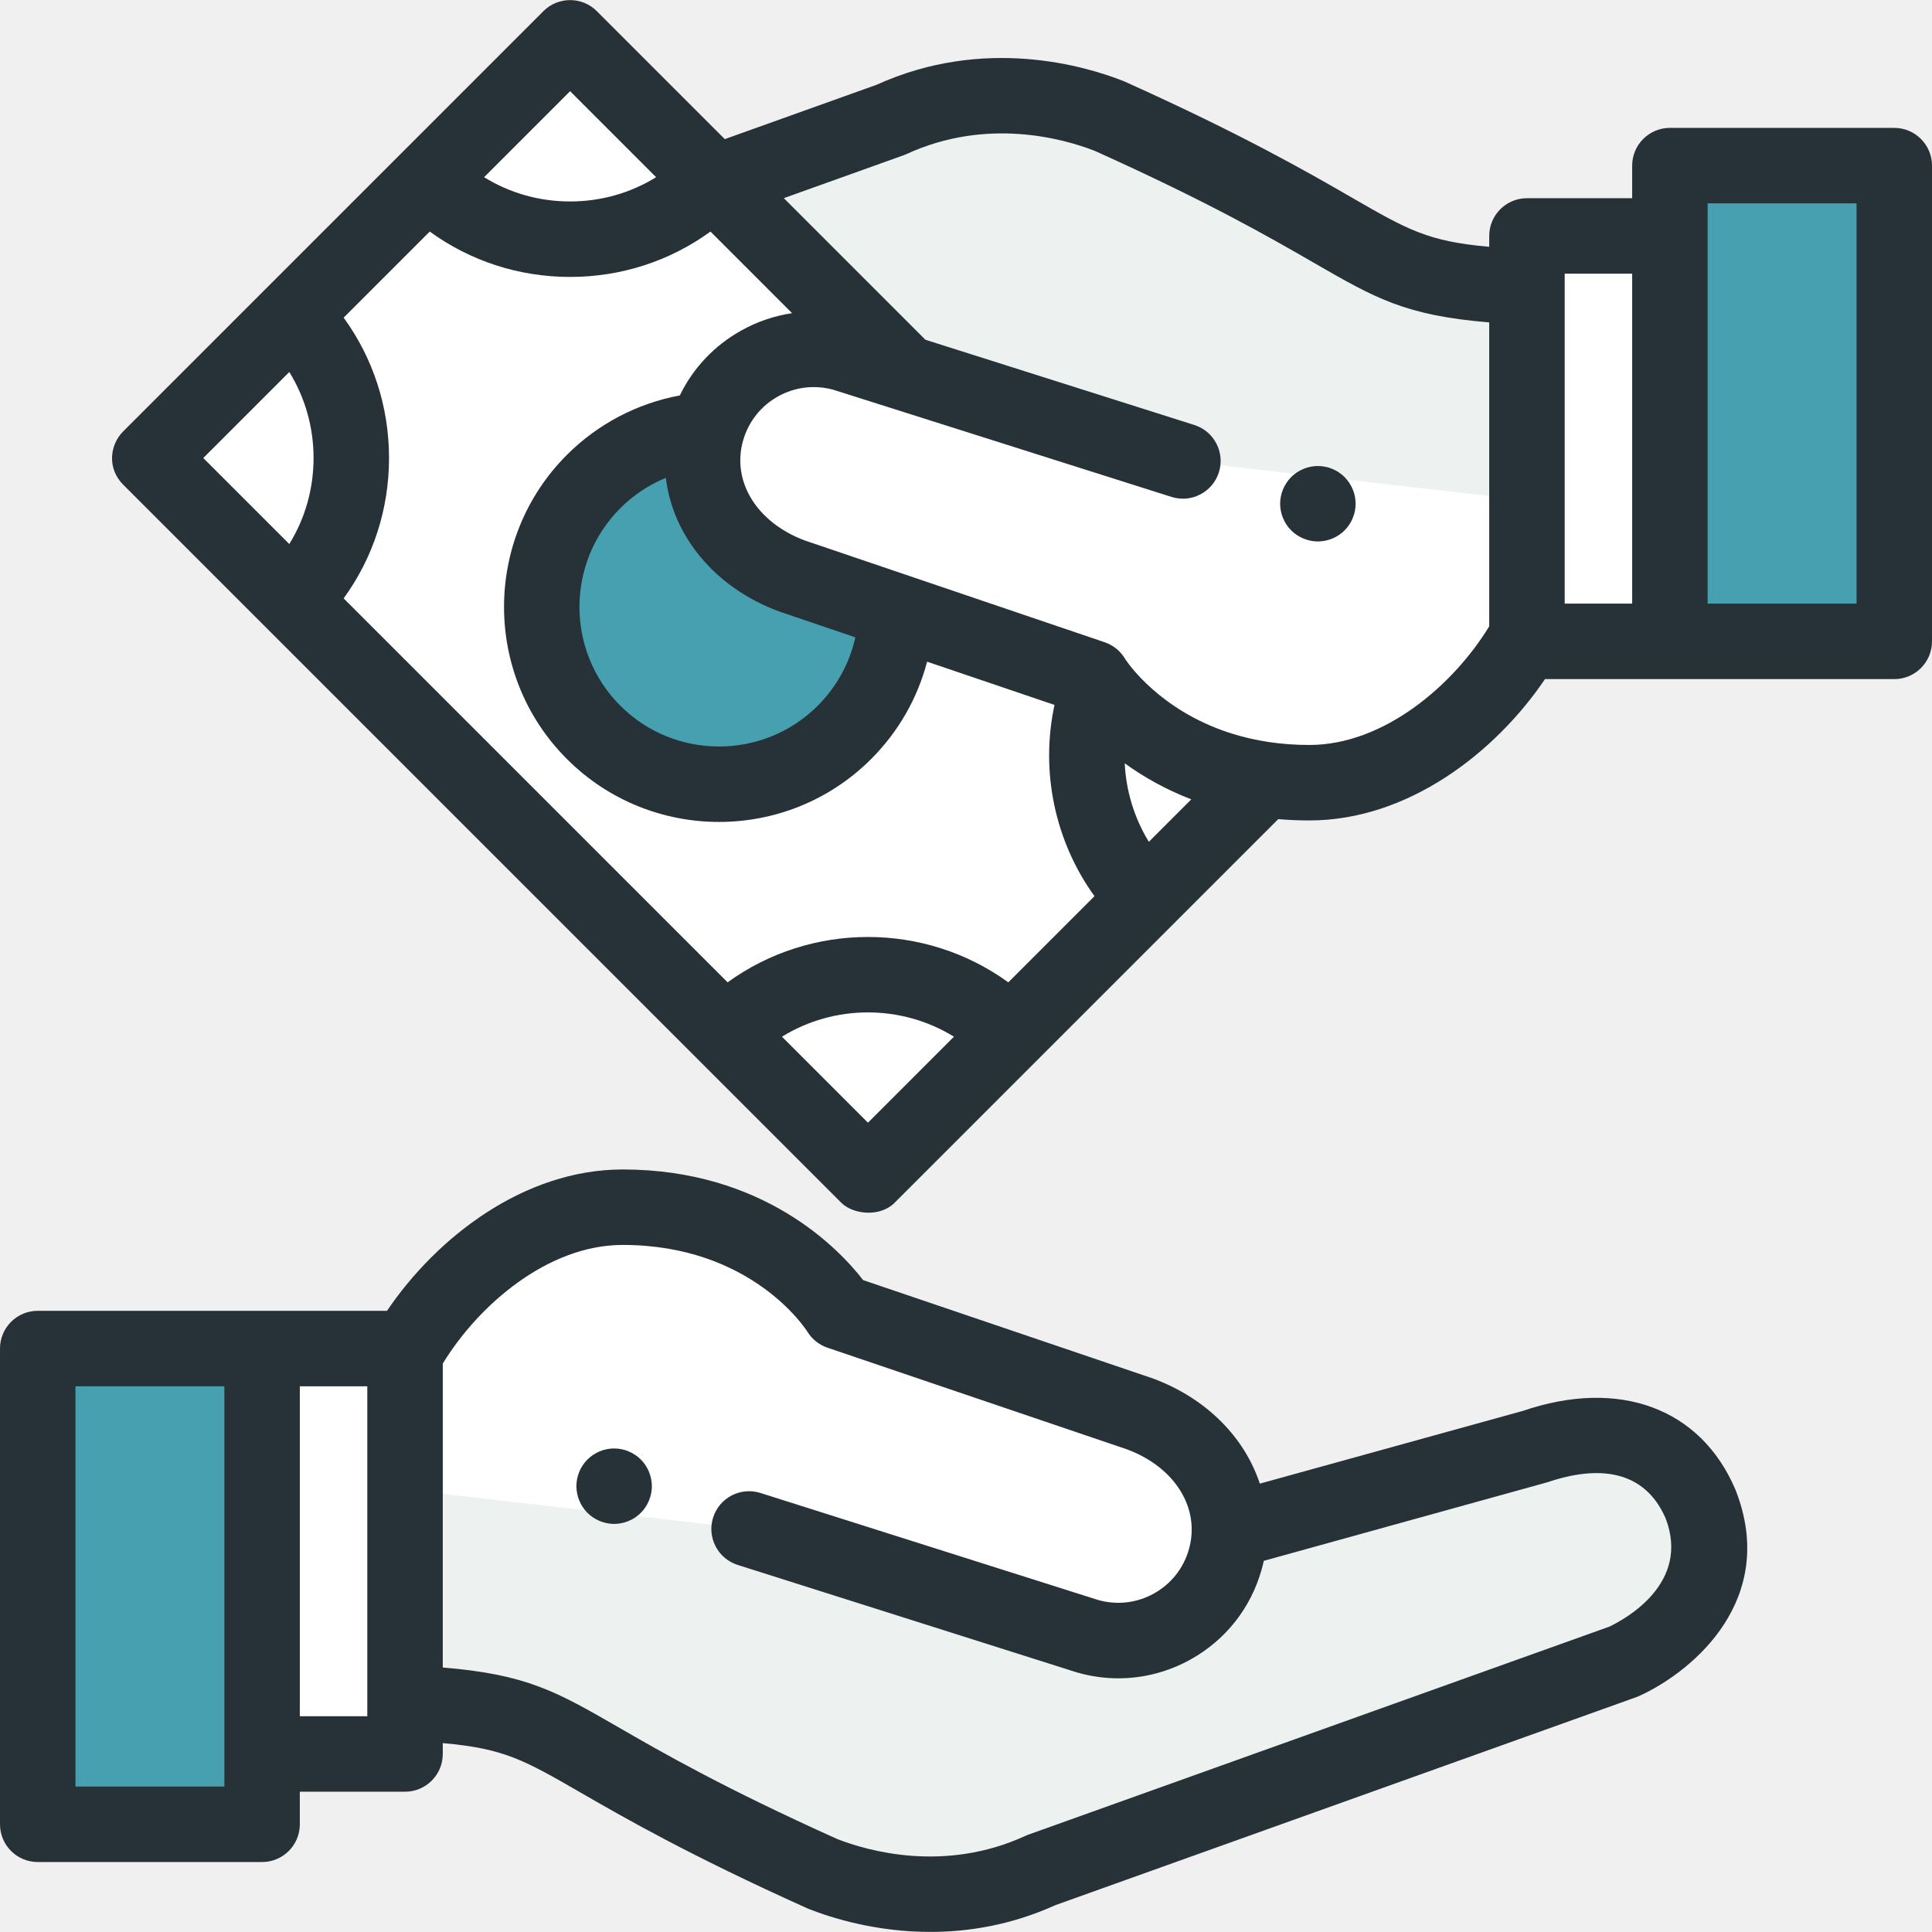
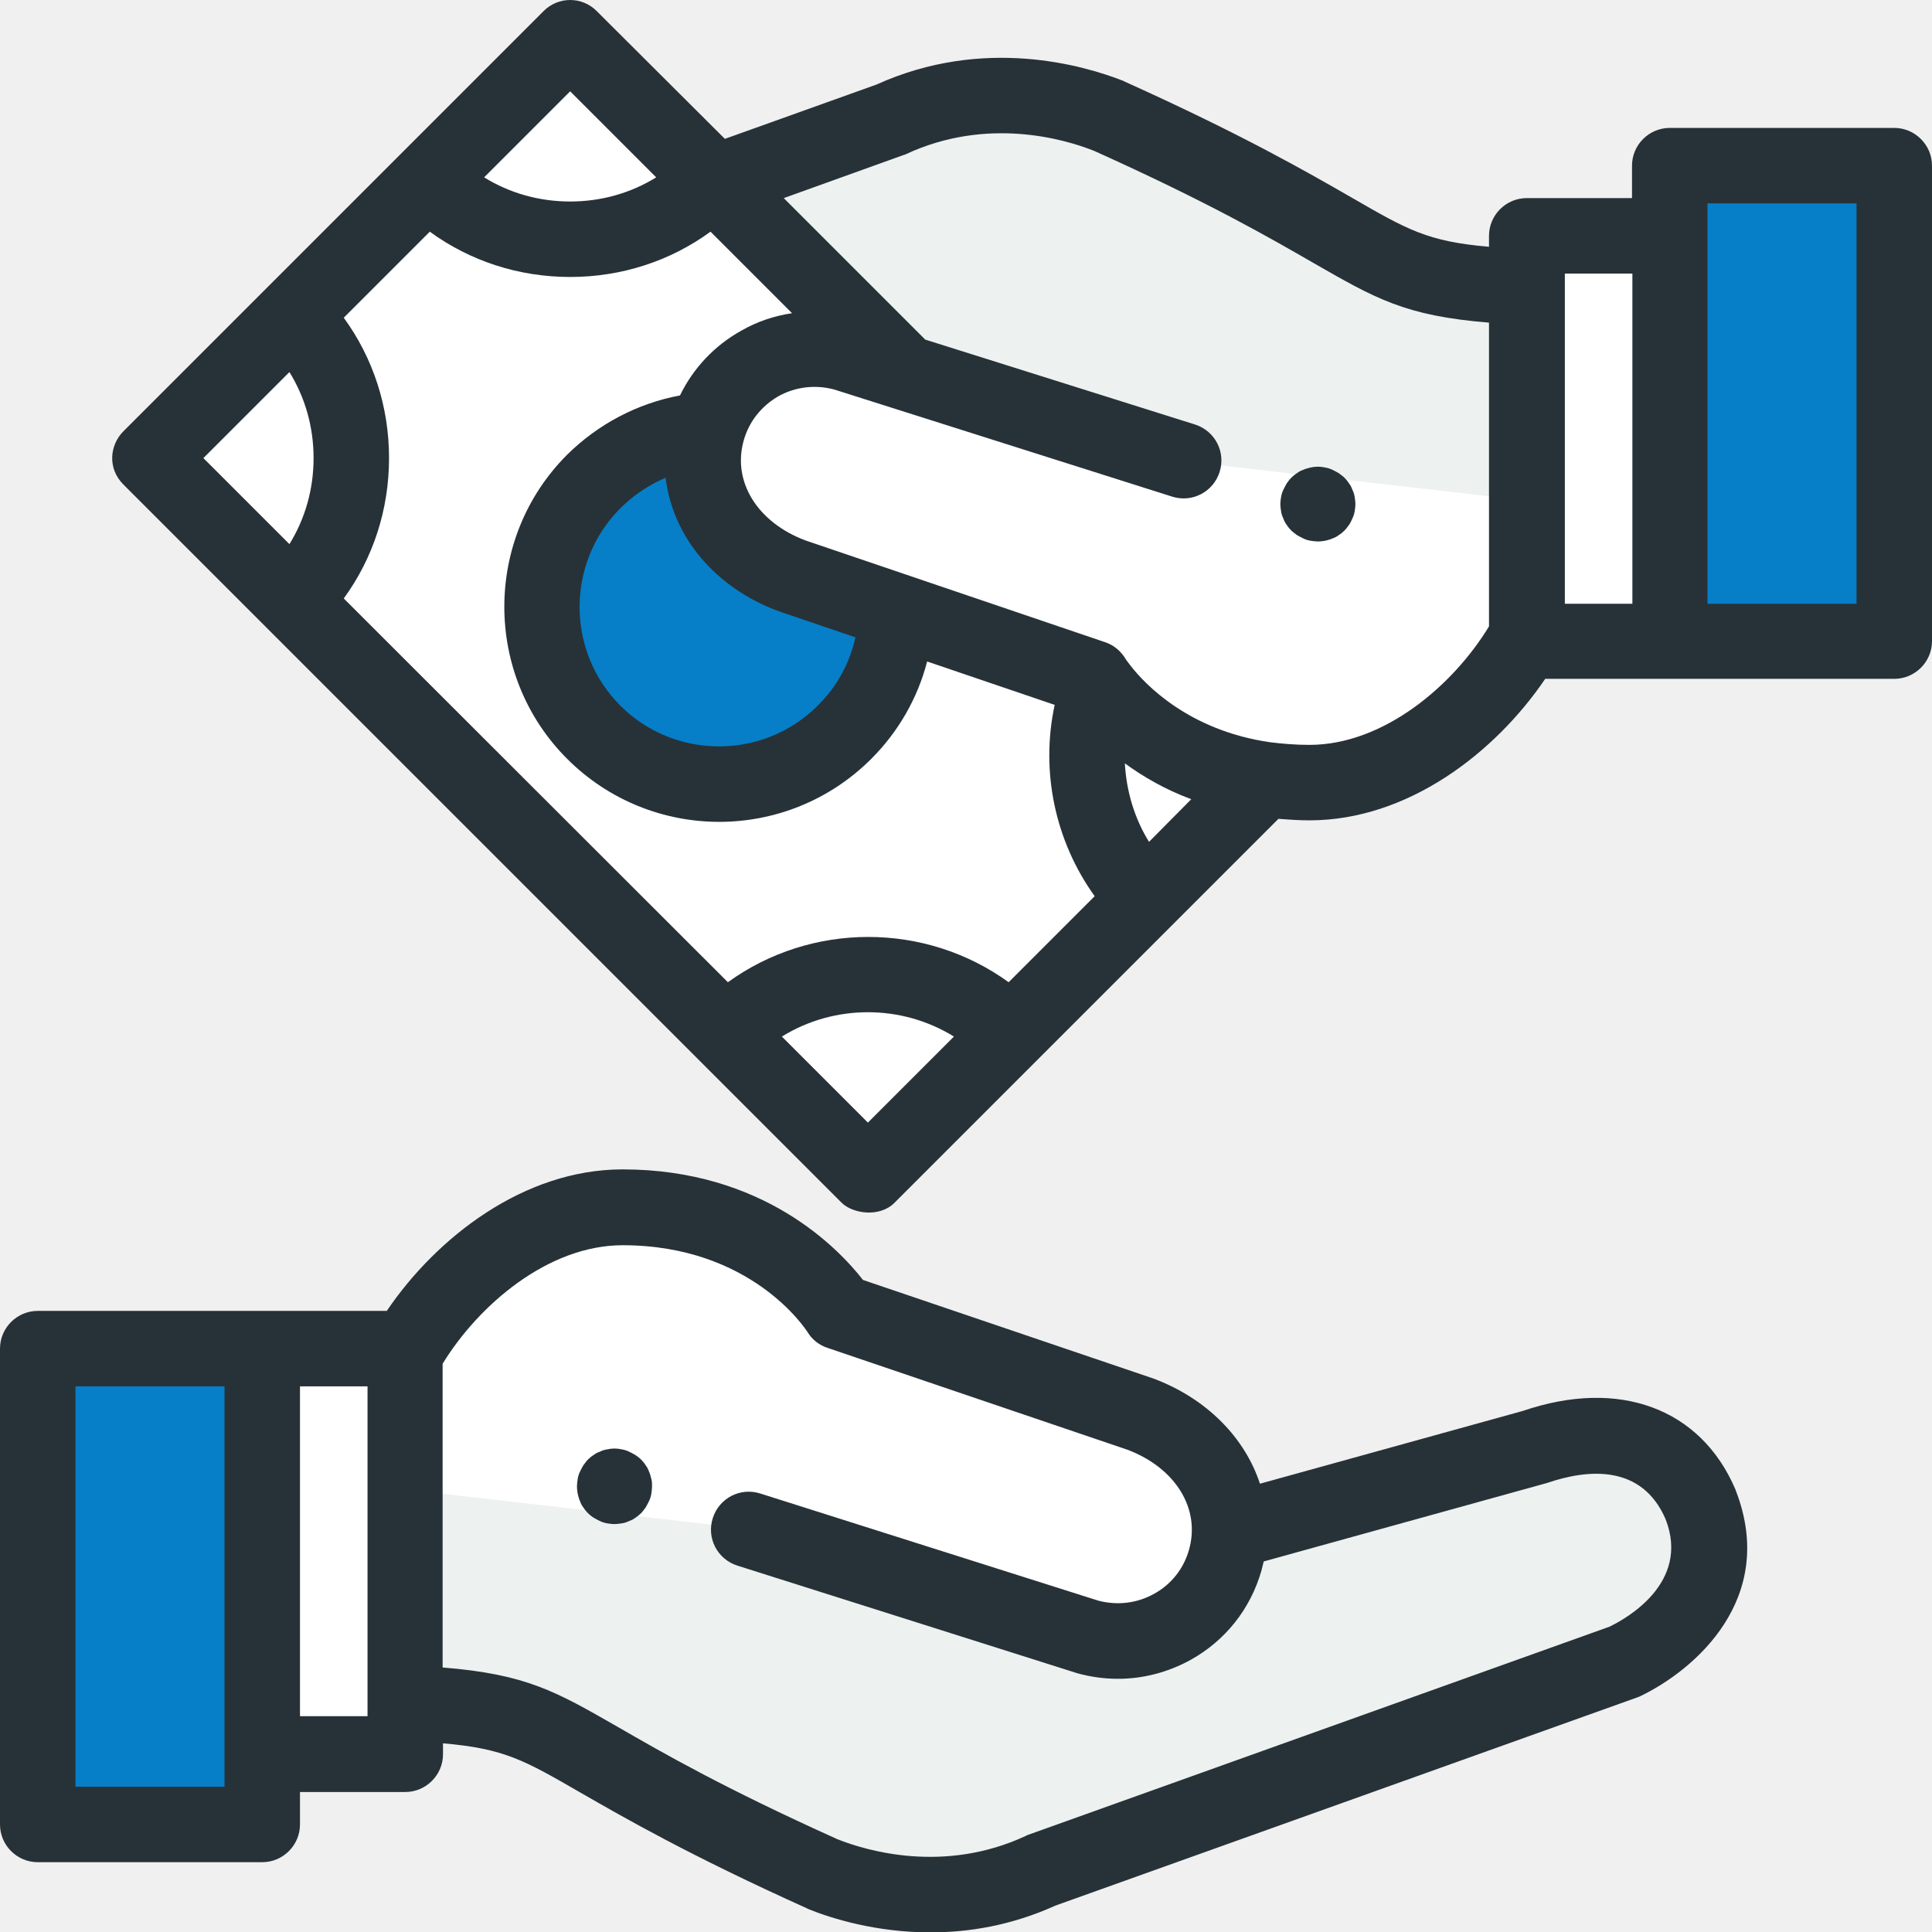
- <svg xmlns="http://www.w3.org/2000/svg" version="1.1" width="512" height="512" x="0" y="0" viewBox="0 0 512 512" style="enable-background:new 0 0 512 512" xml:space="preserve" class="">
+ <svg xmlns="http://www.w3.org/2000/svg" version="1.1" id="Layer_1" x="0px" y="0px" viewBox="0 0 512 512" style="enable-background:new 0 0 512 512;" xml:space="preserve">
+   <style type="text/css">
+ 	.st0{fill:#EDF1F0;}
+ 	.st1{fill:#FFFFFF;}
+ 	.st2{fill:#273238;}
+ 	.st3{fill:#067FC8;}
+ </style>
  <g>
-     <path style="" d="M107.34,372.017v79.287c45.161,1.992,32.13,9.972,110.705,45.301  c10.008,3.937,33.109,10.385,57.85-0.984c0.013-0.005,0.035-0.015,0.049-0.02l154.365-55.27  c5.023-2.311,30.361-16.078,20.367-41.717c-11.684-27.341-41.751-15.936-44.271-15.116l-80.589,22.281" fill="#edf1f0" data-original="#eac092" class="" />
+     <path class="st0" d="M107.3,372v79.3c45.2,2,32.1,10,110.7,45.3c10,3.9,33.1,10.4,57.8-1c0,0,0,0,0,0l154.4-55.3   c5-2.3,30.4-16.1,20.4-41.7c-11.7-27.3-41.8-15.9-44.3-15.1l-80.6,22.3" />
    <g>
-       <path style="" d="M198.517,405.188l89.749,28.441c15.663,4.454,31.97-4.633,36.424-20.296l0,0   c4.454-15.663-4.633-31.97-22.58-38.63l-79.618-27.022c-0.003-0.006-16.999-27.76-57.472-27.76   c-25.556,0-47.588,20.656-57.679,38.737v36.104" fill="#ffffff" data-original="#fedbab" class="" />
+       <path class="st1" d="M198.5,405.2l89.7,28.4c15.7,4.5,32-4.6,36.4-20.3l0,0c4.5-15.7-4.6-32-22.6-38.6l-79.6-27    c0,0-17-27.8-57.5-27.8c-25.6,0-47.6,20.7-57.7,38.7v36.1" />
    </g>
-     <path d="M162.75,403.853c-0.65,0-1.31-0.07-1.95-0.2c-0.64-0.12-1.27-0.32-1.88-0.57c-0.6-0.25-1.18-0.56-1.72-0.921  c-0.55-0.36-1.06-0.78-1.52-1.24s-0.88-0.97-1.24-1.52c-0.37-0.54-0.67-1.12-0.92-1.73c-0.25-0.6-0.45-1.23-0.57-1.87  c-0.13-0.64-0.2-1.3-0.2-1.95c0-0.65,0.07-1.31,0.2-1.95c0.12-0.64,0.32-1.27,0.57-1.88c0.25-0.6,0.55-1.18,0.92-1.72  c0.36-0.55,0.78-1.06,1.24-1.52s0.97-0.88,1.52-1.24c0.54-0.36,1.12-0.67,1.72-0.92c0.61-0.25,1.24-0.45,1.88-0.57  c1.28-0.26,2.61-0.26,3.9,0c0.64,0.12,1.27,0.32,1.87,0.57c0.61,0.25,1.19,0.56,1.73,0.92c0.55,0.36,1.06,0.78,1.52,1.24  s0.88,0.97,1.24,1.52c0.36,0.54,0.67,1.12,0.92,1.72c0.25,0.61,0.44,1.24,0.57,1.88s0.2,1.3,0.2,1.95c0,0.65-0.07,1.31-0.2,1.95  c-0.13,0.64-0.32,1.27-0.57,1.87c-0.25,0.61-0.56,1.19-0.92,1.73c-0.36,0.55-0.78,1.06-1.24,1.52s-0.97,0.88-1.52,1.24  c-0.54,0.36-1.12,0.671-1.73,0.921c-0.6,0.25-1.23,0.45-1.87,0.57C164.06,403.783,163.4,403.853,162.75,403.853z" fill="#273238" data-original="#000000" style="" class="" />
-     <rect x="69.46" y="357.379" style="" width="37.883" height="107.44" fill="#ffffff" data-original="#eaecf0" class="" />
-     <rect x="10" y="357.379" style="" width="59.46" height="126.08" fill="#47a0b0" data-original="#3688c8" class="" />
-     <path d="M459.993,394.982c-0.039-0.1-0.079-0.199-0.121-0.297c-9.204-21.537-30.79-29.497-56.336-20.772l-69.668,19.266  c-4.028-12.198-14.075-22.578-28.281-27.85c-0.088-0.032-0.176-0.064-0.265-0.094l-76.581-25.992  c-6.374-8.239-26.34-29.321-63.723-29.321c-26.125,0-49.236,17.922-62.458,37.457H10c-5.523,0-10,4.477-10,10v126.077  c0,5.523,4.477,10,10,10h59.457c5.523,0,10-4.477,10-10v-8.634h27.883c5.523,0,10-4.477,10-10v-2.878  c16.254,1.418,21.6,4.501,36.528,13.109c11.48,6.62,28.831,16.625,60.077,30.674c0.145,0.065,0.292,0.127,0.439,0.185  c5.997,2.359,17.72,6.065,32.173,6.065c10.06,0,21.445-1.797,33.131-7.094l153.991-55.136c0.274-0.098,0.544-0.208,0.808-0.33  C449.204,442.646,471.135,423.563,459.993,394.982z M59.457,473.455H20V367.378h39.457V473.455z M97.34,454.821H79.457v-87.443  H97.34V454.821z M426.496,431.074l-153.922,55.111c-0.135,0.048-0.318,0.12-0.451,0.174c-0.135,0.055-0.27,0.113-0.403,0.174  c-21.437,9.852-41.814,3.954-49.8,0.849c-30.182-13.581-46.291-22.87-58.061-29.657c-16.364-9.436-24.249-13.984-46.519-15.823  V361.36c9.479-15.536,27.861-31.439,47.679-31.439c33.986,0,48.387,22.105,48.953,22.997c1.221,1.986,3.098,3.483,5.305,4.232  l79.475,26.974c12.693,4.764,19.401,15.634,16.318,26.474c-1.423,5.006-4.711,9.158-9.257,11.691  c-4.507,2.511-9.717,3.132-14.683,1.758l-89.593-28.392c-5.268-1.669-10.886,1.247-12.554,6.512  c-1.669,5.265,1.247,10.885,6.512,12.554l89.749,28.441c0.095,0.03,0.19,0.059,0.286,0.086c3.583,1.019,7.231,1.523,10.857,1.523  c6.638,0,13.203-1.691,19.161-5.011c9.213-5.133,15.875-13.547,18.759-23.692c0.23-0.81,0.434-1.62,0.611-2.43l75.083-20.8  c10.844-3.704,25.079-5.039,31.417,9.558C447.978,419.533,430.928,428.96,426.496,431.074z" fill="#273238" data-original="#000000" style="" class="" />
-     <polyline style="" points="239.903,98.841 151.085,10.023 39.729,121.38 230.016,311.667 335.098,206.585 " fill="#ffffff" data-original="#26cfad" class="" />
-     <path style="" d="M187.311,114.012L187.311,114.012c0.006-0.02,0.012-0.04,0.017-0.06  c-10.933,0.747-21.656,5.298-30.014,13.656c-18.356,18.356-18.356,48.116,0,66.472s48.116,18.356,66.472,0  c8.878-8.878,13.461-20.423,13.752-32.055" fill="#47a0b0" data-original="#ffd36c" class="" />
-     <path style="" d="M404.66,155.329V76.042c-45.161-1.992-32.13-9.972-110.705-45.301  c-10.008-3.937-33.109-10.385-57.85,0.984c-0.013,0.006-0.035,0.015-0.049,0.02L189.483,48.42l48.054,48.054" fill="#edf1f0" data-original="#eac092" class="" />
+     <path class="st2" d="M162.8,403.9c-0.6,0-1.3-0.1-1.9-0.2c-0.6-0.1-1.3-0.3-1.9-0.6c-0.6-0.3-1.2-0.6-1.7-0.9   c-0.6-0.4-1.1-0.8-1.5-1.2s-0.9-1-1.2-1.5c-0.4-0.5-0.7-1.1-0.9-1.7c-0.3-0.6-0.4-1.2-0.6-1.9c-0.1-0.6-0.2-1.3-0.2-2   c0-0.6,0.1-1.3,0.2-2c0.1-0.6,0.3-1.3,0.6-1.9c0.3-0.6,0.6-1.2,0.9-1.7c0.4-0.5,0.8-1.1,1.2-1.5s1-0.9,1.5-1.2   c0.5-0.4,1.1-0.7,1.7-0.9c0.6-0.3,1.2-0.5,1.9-0.6c1.3-0.3,2.6-0.3,3.9,0c0.6,0.1,1.3,0.3,1.9,0.6c0.6,0.3,1.2,0.6,1.7,0.9   c0.6,0.4,1.1,0.8,1.5,1.2s0.9,1,1.2,1.5c0.4,0.5,0.7,1.1,0.9,1.7c0.3,0.6,0.4,1.2,0.6,1.9s0.2,1.3,0.2,2c0,0.6-0.1,1.3-0.2,2   c-0.1,0.6-0.3,1.3-0.6,1.9c-0.3,0.6-0.6,1.2-0.9,1.7c-0.4,0.5-0.8,1.1-1.2,1.5s-1,0.9-1.5,1.2c-0.5,0.4-1.1,0.7-1.7,0.9   c-0.6,0.3-1.2,0.5-1.9,0.6C164.1,403.8,163.4,403.9,162.8,403.9z" />
+     <rect x="69.5" y="357.4" class="st1" width="37.9" height="107.4" />
+     <rect x="10" y="357.4" class="st3" width="59.5" height="126.1" />
+     <path class="st2" d="M460,395c0-0.1-0.1-0.2-0.1-0.3c-9.2-21.5-30.8-29.5-56.3-20.8l-69.7,19.3c-4-12.2-14.1-22.6-28.3-27.9   c-0.1,0-0.2-0.1-0.3-0.1l-76.6-26c-6.4-8.2-26.3-29.3-63.7-29.3c-26.1,0-49.2,17.9-62.5,37.5H10c-5.5,0-10,4.5-10,10v126.1   c0,5.5,4.5,10,10,10h59.5c5.5,0,10-4.5,10-10v-8.6h27.9c5.5,0,10-4.5,10-10v-2.9c16.3,1.4,21.6,4.5,36.5,13.1   c11.5,6.6,28.8,16.6,60.1,30.7c0.1,0.1,0.3,0.1,0.4,0.2c6,2.4,17.7,6.1,32.2,6.1c10.1,0,21.4-1.8,33.1-7.1l154-55.1   c0.3-0.1,0.5-0.2,0.8-0.3C449.2,442.6,471.1,423.6,460,395z M59.5,473.5H20V367.4h39.5V473.5z M97.3,454.8H79.5v-87.4h17.9V454.8z    M426.5,431.1l-153.9,55.1c-0.1,0-0.3,0.1-0.5,0.2c-0.1,0.1-0.3,0.1-0.4,0.2c-21.4,9.9-41.8,4-49.8,0.8   c-30.2-13.6-46.3-22.9-58.1-29.7c-16.4-9.4-24.2-14-46.5-15.8v-80.5c9.5-15.5,27.9-31.4,47.7-31.4c34,0,48.4,22.1,49,23   c1.2,2,3.1,3.5,5.3,4.2l79.5,27c12.7,4.8,19.4,15.6,16.3,26.5c-1.4,5-4.7,9.2-9.3,11.7c-4.5,2.5-9.7,3.1-14.7,1.8l-89.6-28.4   c-5.3-1.7-10.9,1.2-12.6,6.5c-1.7,5.3,1.2,10.9,6.5,12.6l89.7,28.4c0.1,0,0.2,0.1,0.3,0.1c3.6,1,7.2,1.5,10.9,1.5   c6.6,0,13.2-1.7,19.2-5c9.2-5.1,15.9-13.5,18.8-23.7c0.2-0.8,0.4-1.6,0.6-2.4l75.1-20.8c10.8-3.7,25.1-5,31.4,9.6   C448,419.5,430.9,429,426.5,431.1z" />
+     <polyline class="st1" points="239.9,98.8 151.1,10 39.7,121.4 230,311.7 335.1,206.6  " />
+     <path class="st3" d="M187.3,114L187.3,114C187.3,114,187.3,114,187.3,114c-10.9,0.7-21.6,5.2-30,13.6c-18.4,18.4-18.4,48.1,0,66.5   s48.1,18.4,66.5,0c8.9-8.9,13.5-20.4,13.8-32.1" />
+     <path class="st0" d="M404.7,155.3V76c-45.2-2-32.1-10-110.7-45.3c-10-3.9-33.1-10.4-57.9,1c0,0,0,0,0,0l-46.6,16.7l48.1,48.1" />
    <g>
-       <path style="" d="M39.729,121.38l37.752-37.752c20.819,20.819,20.819,54.685,0,75.504L39.729,121.38z" fill="#ffffff" data-original="#00b192" class="" />
-       <path style="" d="M192.264,273.915c20.819-20.819,54.685-20.819,75.504,0l-37.752,37.752L192.264,273.915z" fill="#ffffff" data-original="#00b192" class="" />
-       <path style="" d="M113.333,47.775l37.752-37.752l37.752,37.752C168.019,68.594,134.152,68.594,113.333,47.775z" fill="#ffffff" data-original="#00b192" class="" />
-       <path style="" d="M291.206,182.048c-6.844,18.889-2.706,40.893,12.415,56.014l31.477-31.477" fill="#ffffff" data-original="#00b192" class="" />
+       <path class="st1" d="M39.7,121.4l37.8-37.8c20.8,20.8,20.8,54.7,0,75.5L39.7,121.4z" />
+       <path class="st1" d="M192.3,273.9c20.8-20.8,54.7-20.8,75.5,0L230,311.7L192.3,273.9z" />
+       <path class="st1" d="M113.3,47.8L151.1,10l37.8,37.8C168,68.6,134.2,68.6,113.3,47.8z" />
+       <path class="st1" d="M291.2,182c-6.8,18.9-2.7,40.9,12.4,56l31.5-31.5" />
    </g>
    <g>
-       <path style="" d="M313.483,122.158l-89.749-28.441c-15.663-4.454-31.97,4.633-36.423,20.296l0,0   c-4.454,15.663,4.633,31.97,22.58,38.63l79.651,27.033l-0.033-0.011c0,0,16.994,27.76,57.472,27.76   c25.556,0,47.588-20.656,57.679-38.737v-36.104" fill="#ffffff" data-original="#fedbab" class="" />
+       <path class="st1" d="M313.5,122.2l-89.7-28.4c-15.7-4.5-32,4.6-36.4,20.3l0,0c-4.5,15.7,4.6,32,22.6,38.6l79.7,27l0,0    c0,0,17,27.8,57.5,27.8c25.6,0,47.6-20.7,57.7-38.7v-36.1" />
    </g>
-     <path d="M349.25,143.493c-0.65,0-1.31-0.07-1.95-0.2c-0.64-0.13-1.27-0.32-1.87-0.57c-0.61-0.25-1.19-0.56-1.73-0.92  c-0.55-0.36-1.06-0.78-1.52-1.24s-0.88-0.97-1.24-1.52c-0.36-0.54-0.67-1.12-0.92-1.73c-0.25-0.6-0.45-1.23-0.57-1.87  c-0.13-0.64-0.2-1.3-0.2-1.95s0.07-1.31,0.2-1.95c0.12-0.64,0.32-1.27,0.57-1.88c0.25-0.6,0.56-1.18,0.92-1.72  c0.36-0.55,0.78-1.06,1.24-1.52s0.97-0.88,1.52-1.24c0.54-0.36,1.12-0.67,1.73-0.92c0.6-0.25,1.23-0.45,1.87-0.57  c1.29-0.26,2.62-0.26,3.91,0c0.63,0.12,1.26,0.32,1.87,0.57c0.6,0.25,1.18,0.56,1.72,0.92c0.55,0.36,1.06,0.78,1.52,1.24  s0.88,0.97,1.24,1.52c0.37,0.54,0.67,1.12,0.92,1.72c0.26,0.61,0.45,1.24,0.58,1.88c0.13,0.64,0.19,1.3,0.19,1.95  s-0.06,1.31-0.19,1.95s-0.32,1.27-0.58,1.87c-0.25,0.61-0.55,1.19-0.92,1.73c-0.36,0.55-0.78,1.06-1.24,1.52s-0.97,0.88-1.52,1.24  c-0.54,0.36-1.12,0.67-1.72,0.92c-0.61,0.25-1.24,0.44-1.87,0.57C350.56,143.423,349.9,143.493,349.25,143.493z" fill="#273238" data-original="#000000" style="" class="" />
-     <rect x="404.66" y="62.529" style="" width="37.883" height="107.44" fill="#ffffff" data-original="#eaecf0" class="" />
-     <rect x="442.54" y="43.891" style="" width="59.46" height="126.08" fill="#47a0b0" data-original="#3688c8" class="" />
-     <path d="M502,33.891h-59.457c-5.523,0-10,4.477-10,10v8.634H404.66c-5.523,0-10,4.477-10,10v2.878  c-16.254-1.419-21.6-4.501-36.527-13.109c-11.48-6.62-28.831-16.625-60.078-30.674c-0.145-0.066-0.291-0.127-0.44-0.185  c-10.171-4.002-36.828-11.876-65.299,1.027l-40.24,14.408L158.157,2.952c-3.905-3.905-10.237-3.905-14.142,0L32.657,114.309  c-3.602,3.603-4.293,9.85,0,14.143l190.287,190.287c3.045,3.046,10.175,3.967,14.143,0l101.665-101.664  c2.643,0.228,5.386,0.351,8.229,0.351c26.126,0,49.236-17.922,62.457-37.456H502c5.523,0,10-4.477,10-10V43.891  C512,38.368,507.523,33.891,502,33.891z M176.449,126.633c1.846,15.362,12.907,29.055,29.964,35.385  c0.088,0.032,0.176,0.064,0.265,0.094l19.996,6.787c-1.51,6.815-4.927,13.081-9.957,18.112c-14.428,14.426-37.904,14.428-52.33,0  c-14.428-14.427-14.428-37.902,0-52.33C167.867,131.199,171.974,128.478,176.449,126.633z M196.452,87.586  c-7.168,3.994-12.792,9.975-16.294,17.211c-11.28,2.089-21.723,7.55-29.915,15.741c-22.225,22.226-22.225,58.389,0.001,80.615  c11.112,11.112,25.709,16.669,40.307,16.669c14.597,0,29.195-5.556,40.308-16.669c7.23-7.23,12.295-16.116,14.832-25.8  l33.764,11.459c-3.801,17.608,0.092,36.132,10.593,50.682l-22.837,22.837c-22.098-16.03-52.292-16.03-74.39,0L91.07,158.579  c7.809-10.74,12.025-23.641,12.025-37.199c0-13.559-4.215-26.459-12.025-37.199l22.817-22.816  c10.74,7.809,23.64,12.025,37.199,12.025c13.559,0,26.459-4.216,37.199-12.025l21.629,21.629  C205.247,83.683,200.696,85.221,196.452,87.586z M304.457,223.084c-3.86-6.29-6.044-13.469-6.389-20.796  c4.79,3.463,10.644,6.856,17.636,9.549L304.457,223.084z M151.085,24.165l22.792,22.792c-6.775,4.19-14.608,6.432-22.792,6.432  c-8.185,0-16.017-2.241-22.792-6.432L151.085,24.165z M76.663,98.588c4.19,6.775,6.432,14.608,6.432,22.792  s-2.241,16.017-6.432,22.793L53.871,121.38L76.663,98.588z M230.016,297.525l-22.788-22.788c13.913-8.586,31.661-8.586,45.575,0  L230.016,297.525z M346.981,197.424c-3.708,0-7.183-0.264-10.432-0.734c-0.013-0.002-0.026-0.004-0.039-0.006  c-21.596-3.137-33.213-15.411-37.042-20.271c-0.204-0.3-1.073-1.437-1.202-1.626c-1.165-2.082-3.075-3.756-5.511-4.583  l-79.508-26.985c-12.688-4.762-19.395-15.627-16.321-26.463c0.002-0.007,0.004-0.014,0.006-0.021  c0.003-0.008,0.005-0.017,0.007-0.025c1.429-4.99,4.711-9.129,9.247-11.656c4.506-2.511,9.715-3.134,14.683-1.757l89.593,28.391  c5.266,1.671,10.886-1.247,12.554-6.512s-1.247-10.885-6.512-12.554l-71.255-22.58l-0.622-0.622  c-0.006-0.006-0.012-0.013-0.019-0.019l-36.89-36.89l31.708-11.354c0.107-0.039,0.239-0.088,0.345-0.131  c0.027-0.011,0.079-0.031,0.105-0.042c0.136-0.055,0.27-0.113,0.403-0.174c21.436-9.852,41.812-3.955,49.799-0.849  c30.183,13.581,46.293,22.87,58.063,29.657c16.364,9.437,24.249,13.984,46.518,15.823v80.542  C385.181,181.521,366.799,197.424,346.981,197.424z M414.66,72.525h17.883v87.443H414.66V72.525z M492,159.968h-39.457V53.891H492  V159.968z" fill="#273238" data-original="#000000" style="" class="" />
-     <g>
- </g>
-     <g>
- </g>
-     <g>
- </g>
-     <g>
- </g>
-     <g>
- </g>
-     <g>
- </g>
-     <g>
- </g>
-     <g>
- </g>
-     <g>
- </g>
-     <g>
- </g>
-     <g>
- </g>
-     <g>
- </g>
-     <g>
- </g>
-     <g>
- </g>
-     <g>
- </g>
+     <path class="st2" d="M349.3,143.5c-0.6,0-1.3-0.1-2-0.2c-0.6-0.1-1.3-0.3-1.9-0.6c-0.6-0.3-1.2-0.6-1.7-0.9   c-0.5-0.4-1.1-0.8-1.5-1.2s-0.9-1-1.2-1.5c-0.4-0.5-0.7-1.1-0.9-1.7c-0.3-0.6-0.5-1.2-0.6-1.9c-0.1-0.6-0.2-1.3-0.2-1.9   s0.1-1.3,0.2-1.9c0.1-0.6,0.3-1.3,0.6-1.9c0.3-0.6,0.6-1.2,0.9-1.7c0.4-0.6,0.8-1.1,1.2-1.5s1-0.9,1.5-1.2c0.5-0.4,1.1-0.7,1.7-0.9   c0.6-0.3,1.2-0.4,1.9-0.6c1.3-0.3,2.6-0.3,3.9,0c0.6,0.1,1.3,0.3,1.9,0.6c0.6,0.3,1.2,0.6,1.7,0.9c0.5,0.4,1.1,0.8,1.5,1.2   s0.9,1,1.2,1.5c0.4,0.5,0.7,1.1,0.9,1.7c0.3,0.6,0.5,1.2,0.6,1.9c0.1,0.6,0.2,1.3,0.2,1.9s-0.1,1.3-0.2,1.9s-0.3,1.3-0.6,1.9   c-0.3,0.6-0.5,1.2-0.9,1.7c-0.4,0.6-0.8,1.1-1.2,1.5s-1,0.9-1.5,1.2c-0.5,0.4-1.1,0.7-1.7,0.9c-0.6,0.3-1.2,0.4-1.9,0.6   C350.6,143.4,349.9,143.5,349.3,143.5z" />
+     <rect x="404.7" y="62.5" class="st1" width="37.9" height="107.4" />
+     <rect x="442.5" y="43.9" class="st3" width="59.5" height="126.1" />
+     <path class="st2" d="M502,33.9h-59.5c-5.5,0-10,4.5-10,10v8.6h-27.9c-5.5,0-10,4.5-10,10v2.9c-16.3-1.4-21.6-4.5-36.5-13.1   c-11.5-6.6-28.8-16.6-60.1-30.7c-0.1-0.1-0.3-0.1-0.4-0.2c-10.2-4-36.8-11.9-65.3,1l-40.2,14.4L158.2,3C154.3-1,147.9-1,144,3   L32.7,114.3c-3.6,3.6-4.3,9.8,0,14.1l190.3,190.3c3,3,10.2,4,14.1,0l101.7-101.7c2.6,0.2,5.4,0.4,8.2,0.4   c26.1,0,49.2-17.9,62.5-37.5H502c5.5,0,10-4.5,10-10V43.9C512,38.4,507.5,33.9,502,33.9z M176.4,126.6c1.8,15.4,12.9,29.1,30,35.4   c0.1,0,0.2,0.1,0.3,0.1l20,6.8c-1.5,6.8-4.9,13.1-10,18.1c-14.4,14.4-37.9,14.4-52.3,0c-14.4-14.4-14.4-37.9,0-52.3   C167.9,131.2,172,128.5,176.4,126.6z M196.5,87.6c-7.2,4-12.8,10-16.3,17.2c-11.3,2.1-21.7,7.6-29.9,15.7   c-22.2,22.2-22.2,58.4,0,80.6c11.1,11.1,25.7,16.7,40.3,16.7c14.6,0,29.2-5.6,40.3-16.7c7.2-7.2,12.3-16.1,14.8-25.8l33.8,11.5   c-3.8,17.6,0.1,36.1,10.6,50.7l-22.8,22.8c-22.1-16-52.3-16-74.4,0L91.1,158.6c7.8-10.7,12-23.6,12-37.2c0-13.6-4.2-26.5-12-37.2   l22.8-22.8c10.7,7.8,23.6,12,37.2,12c13.6,0,26.5-4.2,37.2-12L209.9,83C205.2,83.7,200.7,85.2,196.5,87.6z M304.5,223.1   c-3.9-6.3-6-13.5-6.4-20.8c4.8,3.5,10.6,6.9,17.6,9.5L304.5,223.1z M151.1,24.2L173.9,47c-6.8,4.2-14.6,6.4-22.8,6.4   c-8.2,0-16-2.2-22.8-6.4L151.1,24.2z M76.7,98.6c4.2,6.8,6.4,14.6,6.4,22.8s-2.2,16-6.4,22.8l-22.8-22.8L76.7,98.6z M230,297.5   l-22.8-22.8c13.9-8.6,31.7-8.6,45.6,0L230,297.5z M347,197.4c-3.7,0-7.2-0.3-10.4-0.7c0,0,0,0,0,0c-21.6-3.1-33.2-15.4-37-20.3   c-0.2-0.3-1.1-1.4-1.2-1.6c-1.2-2.1-3.1-3.8-5.5-4.6l-79.5-27c-12.7-4.8-19.4-15.6-16.3-26.5c0,0,0,0,0,0c0,0,0,0,0,0   c1.4-5,4.7-9.1,9.2-11.7c4.5-2.5,9.7-3.1,14.7-1.8l89.6,28.4c5.3,1.7,10.9-1.2,12.6-6.5s-1.2-10.9-6.5-12.6L245.2,90l-0.6-0.6   c0,0,0,0,0,0l-36.9-36.9l31.7-11.4c0.1,0,0.2-0.1,0.3-0.1c0,0,0.1,0,0.1,0c0.1-0.1,0.3-0.1,0.4-0.2c21.4-9.9,41.8-4,49.8-0.8   c30.2,13.6,46.3,22.9,58.1,29.7c16.4,9.4,24.2,14,46.5,15.8V166C385.2,181.5,366.8,197.4,347,197.4z M414.7,72.5h17.9V160h-17.9   V72.5z M492,160h-39.5V53.9H492V160z" />
  </g>
</svg>
